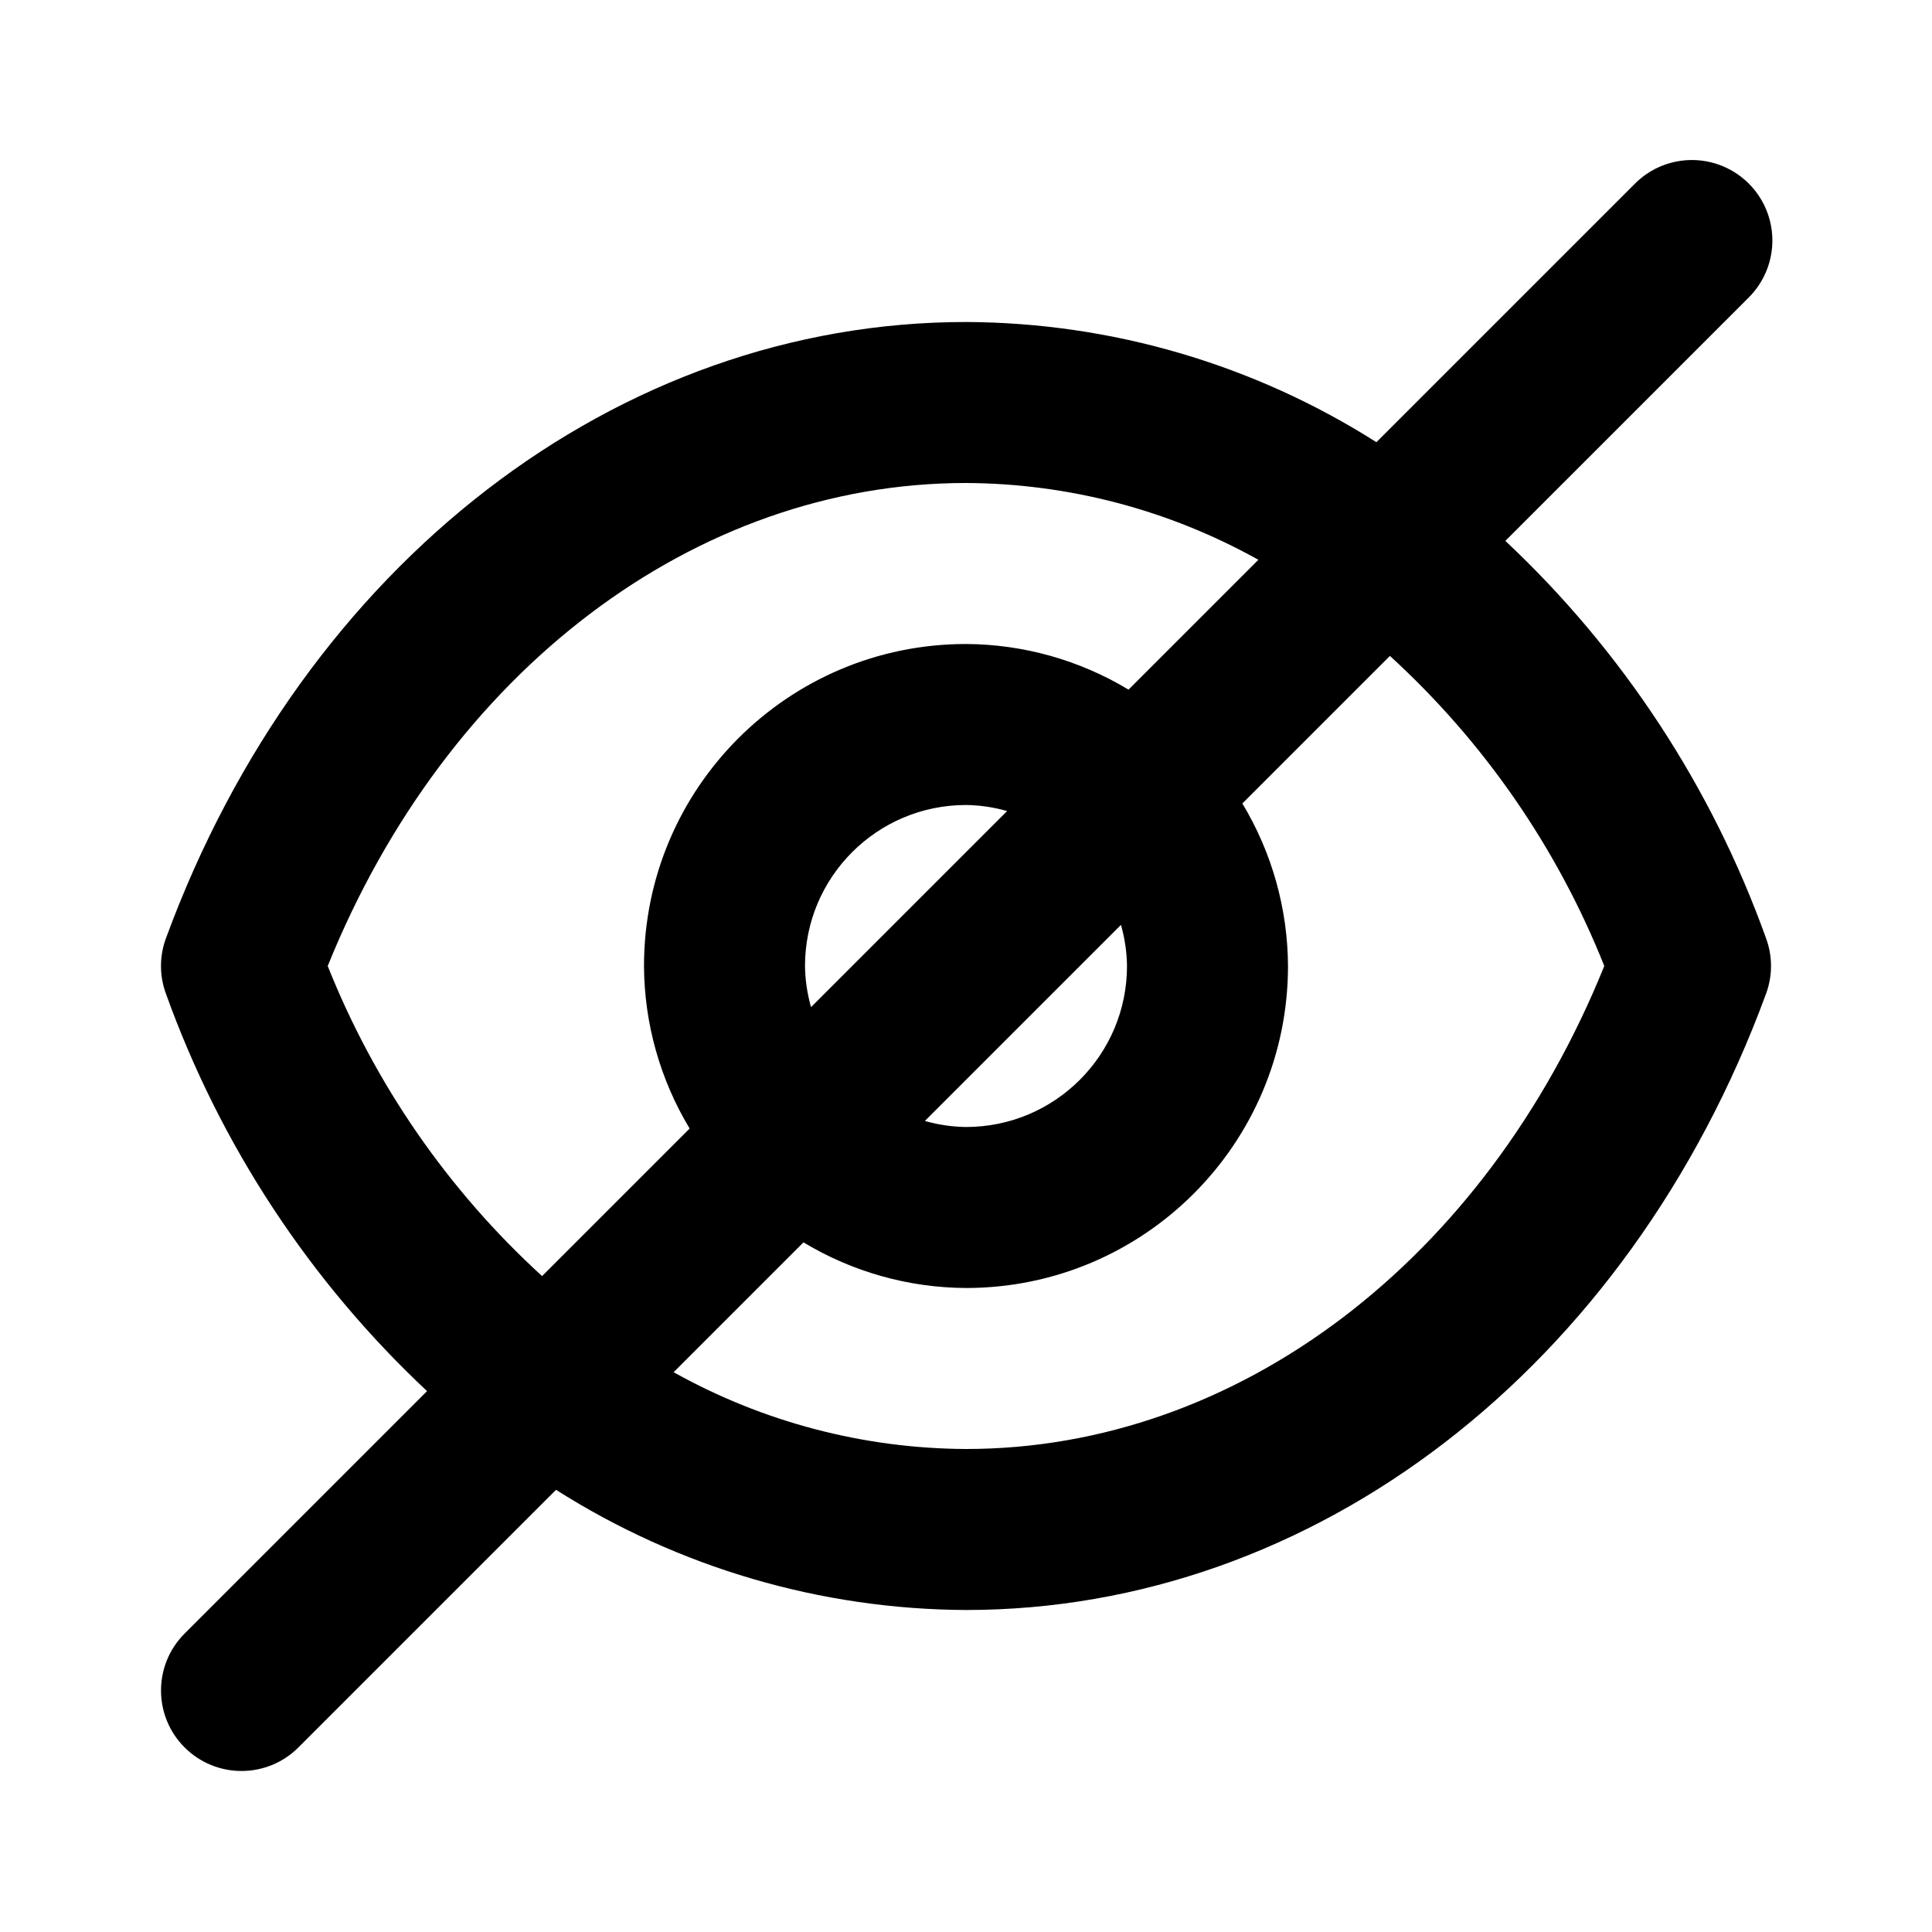
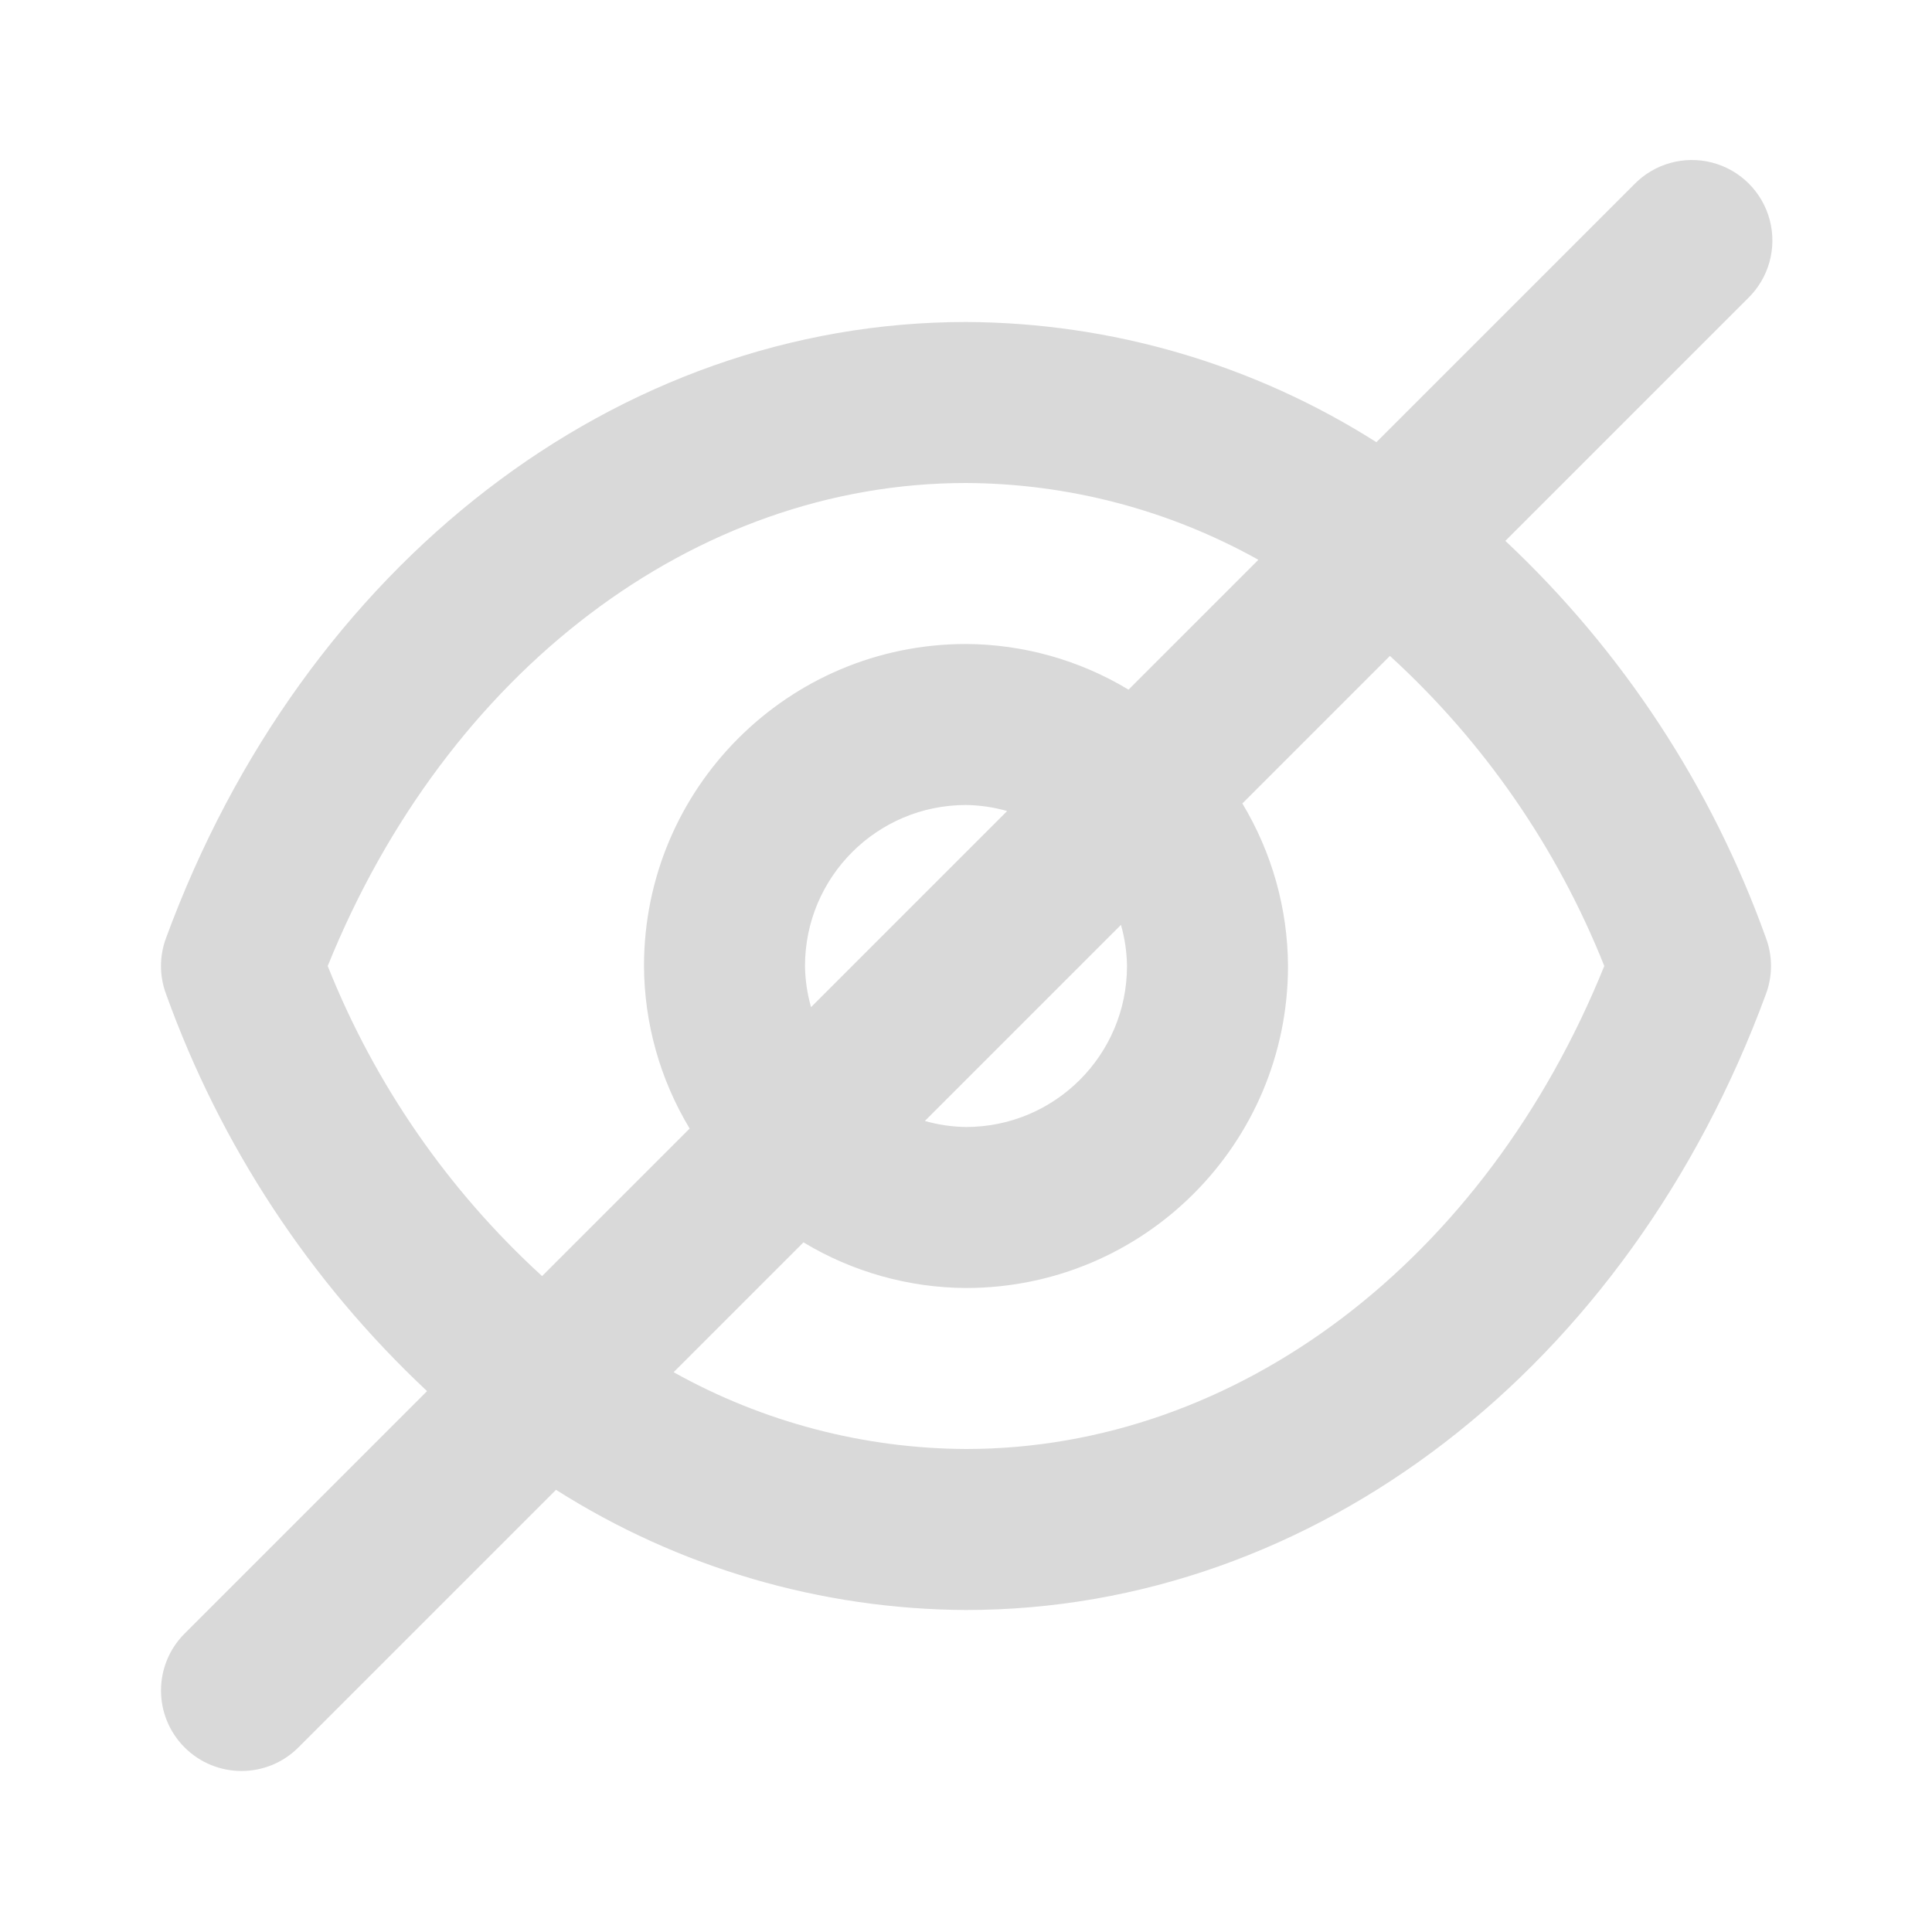
- <svg xmlns="http://www.w3.org/2000/svg" fill="#000000" width="800px" height="800px" viewBox="0 0 24 24">
+ <svg xmlns="http://www.w3.org/2000/svg" fill="#d9d9d9" width="800px" height="800px" viewBox="0 0 24 24">
  <path d="M2.293,21.707a1,1,0,0,0,1.414,0l3.2-3.2A9.581,9.581,0,0,0,12,20c4.325,0,8.227-3,9.938-7.654a.993.993,0,0,0,0-.692A12.6,12.6,0,0,0,18.7,6.719l3.012-3.012a1,1,0,1,0-1.414-1.414l-3.2,3.2A9.581,9.581,0,0,0,12,4C7.675,4,3.773,7,2.062,11.654a.993.993,0,0,0,0,.692,12.6,12.6,0,0,0,3.243,4.935L2.293,20.293A1,1,0,0,0,2.293,21.707ZM17.266,8.148A10.454,10.454,0,0,1,19.929,12c-1.478,3.657-4.556,6-7.929,6a7.52,7.52,0,0,1-3.632-.954l1.613-1.613A3.947,3.947,0,0,0,12,16a4,4,0,0,0,4-4,3.947,3.947,0,0,0-.567-2.019Zm-7.191,4.363A1.96,1.96,0,0,1,10,12a2,2,0,0,1,2-2,1.96,1.96,0,0,1,.511.075Zm3.85-1.022A1.96,1.96,0,0,1,14,12a2,2,0,0,1-2,2,1.96,1.96,0,0,1-.511-.075ZM4.071,12C5.549,8.343,8.627,6,12,6a7.52,7.52,0,0,1,3.632.954L14.019,8.567A3.947,3.947,0,0,0,12,8a4,4,0,0,0-4,4,3.947,3.947,0,0,0,.567,2.019L6.734,15.852A10.454,10.454,0,0,1,4.071,12Z" />
</svg>
